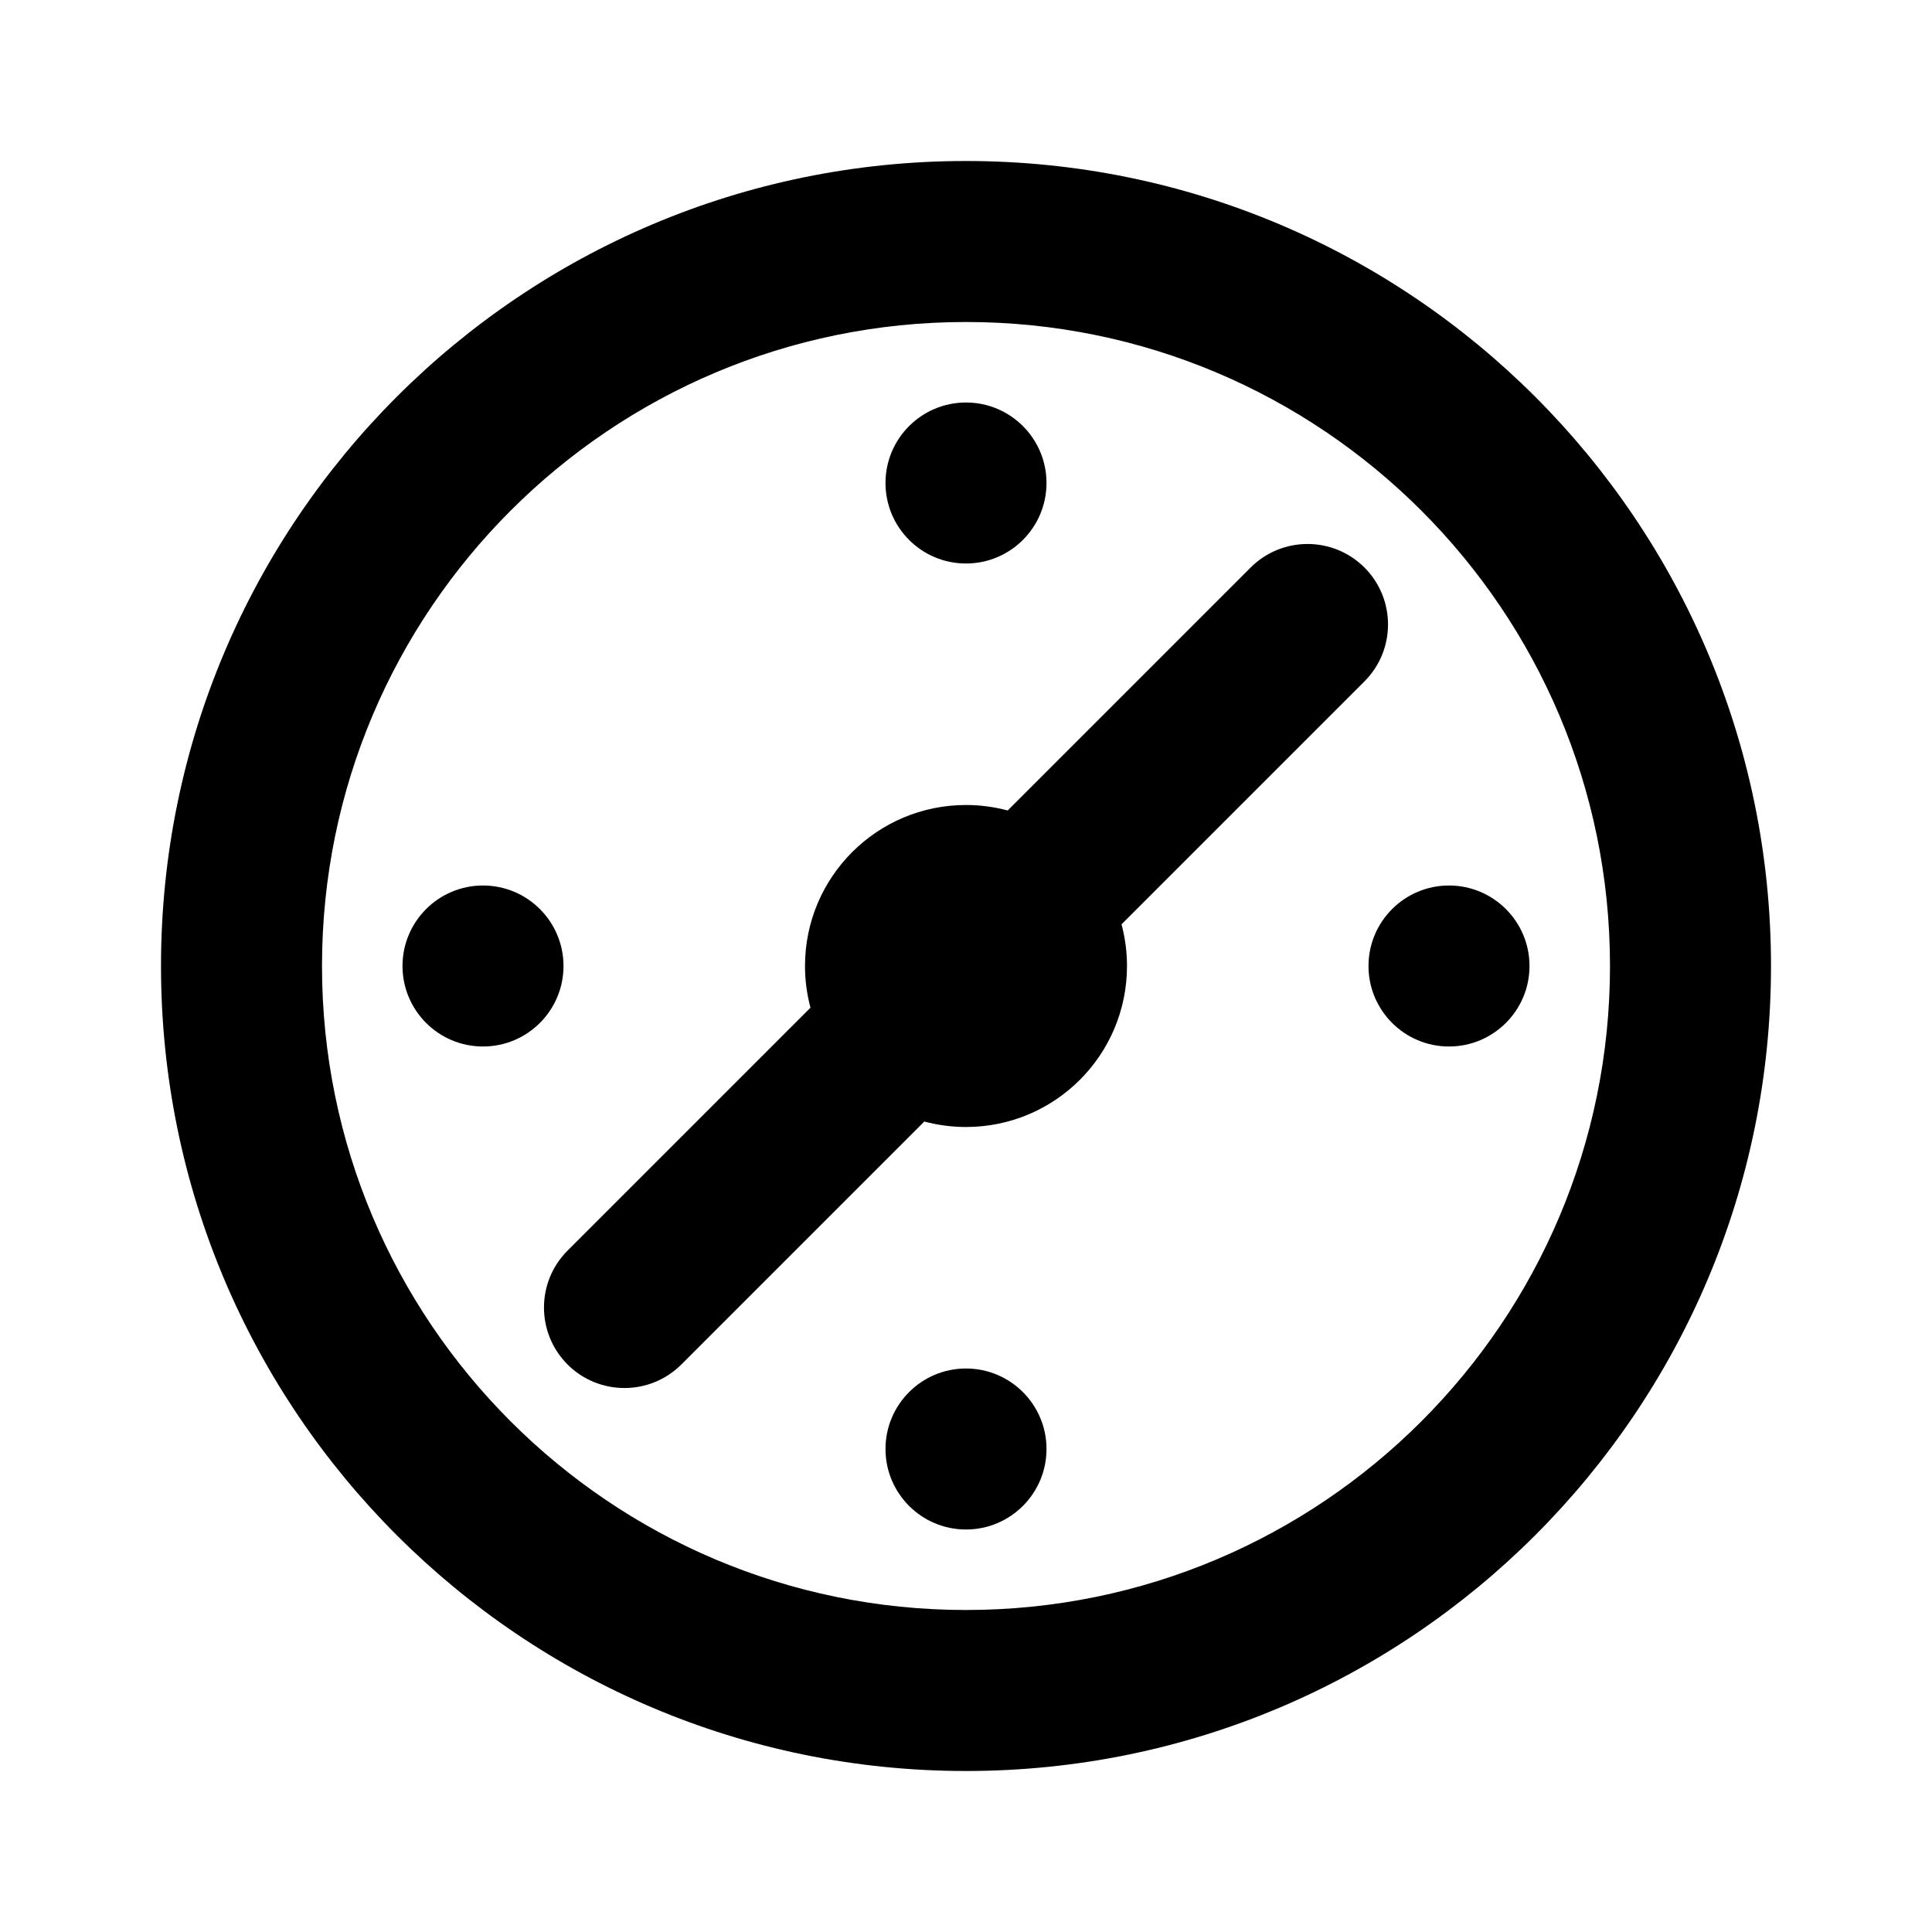
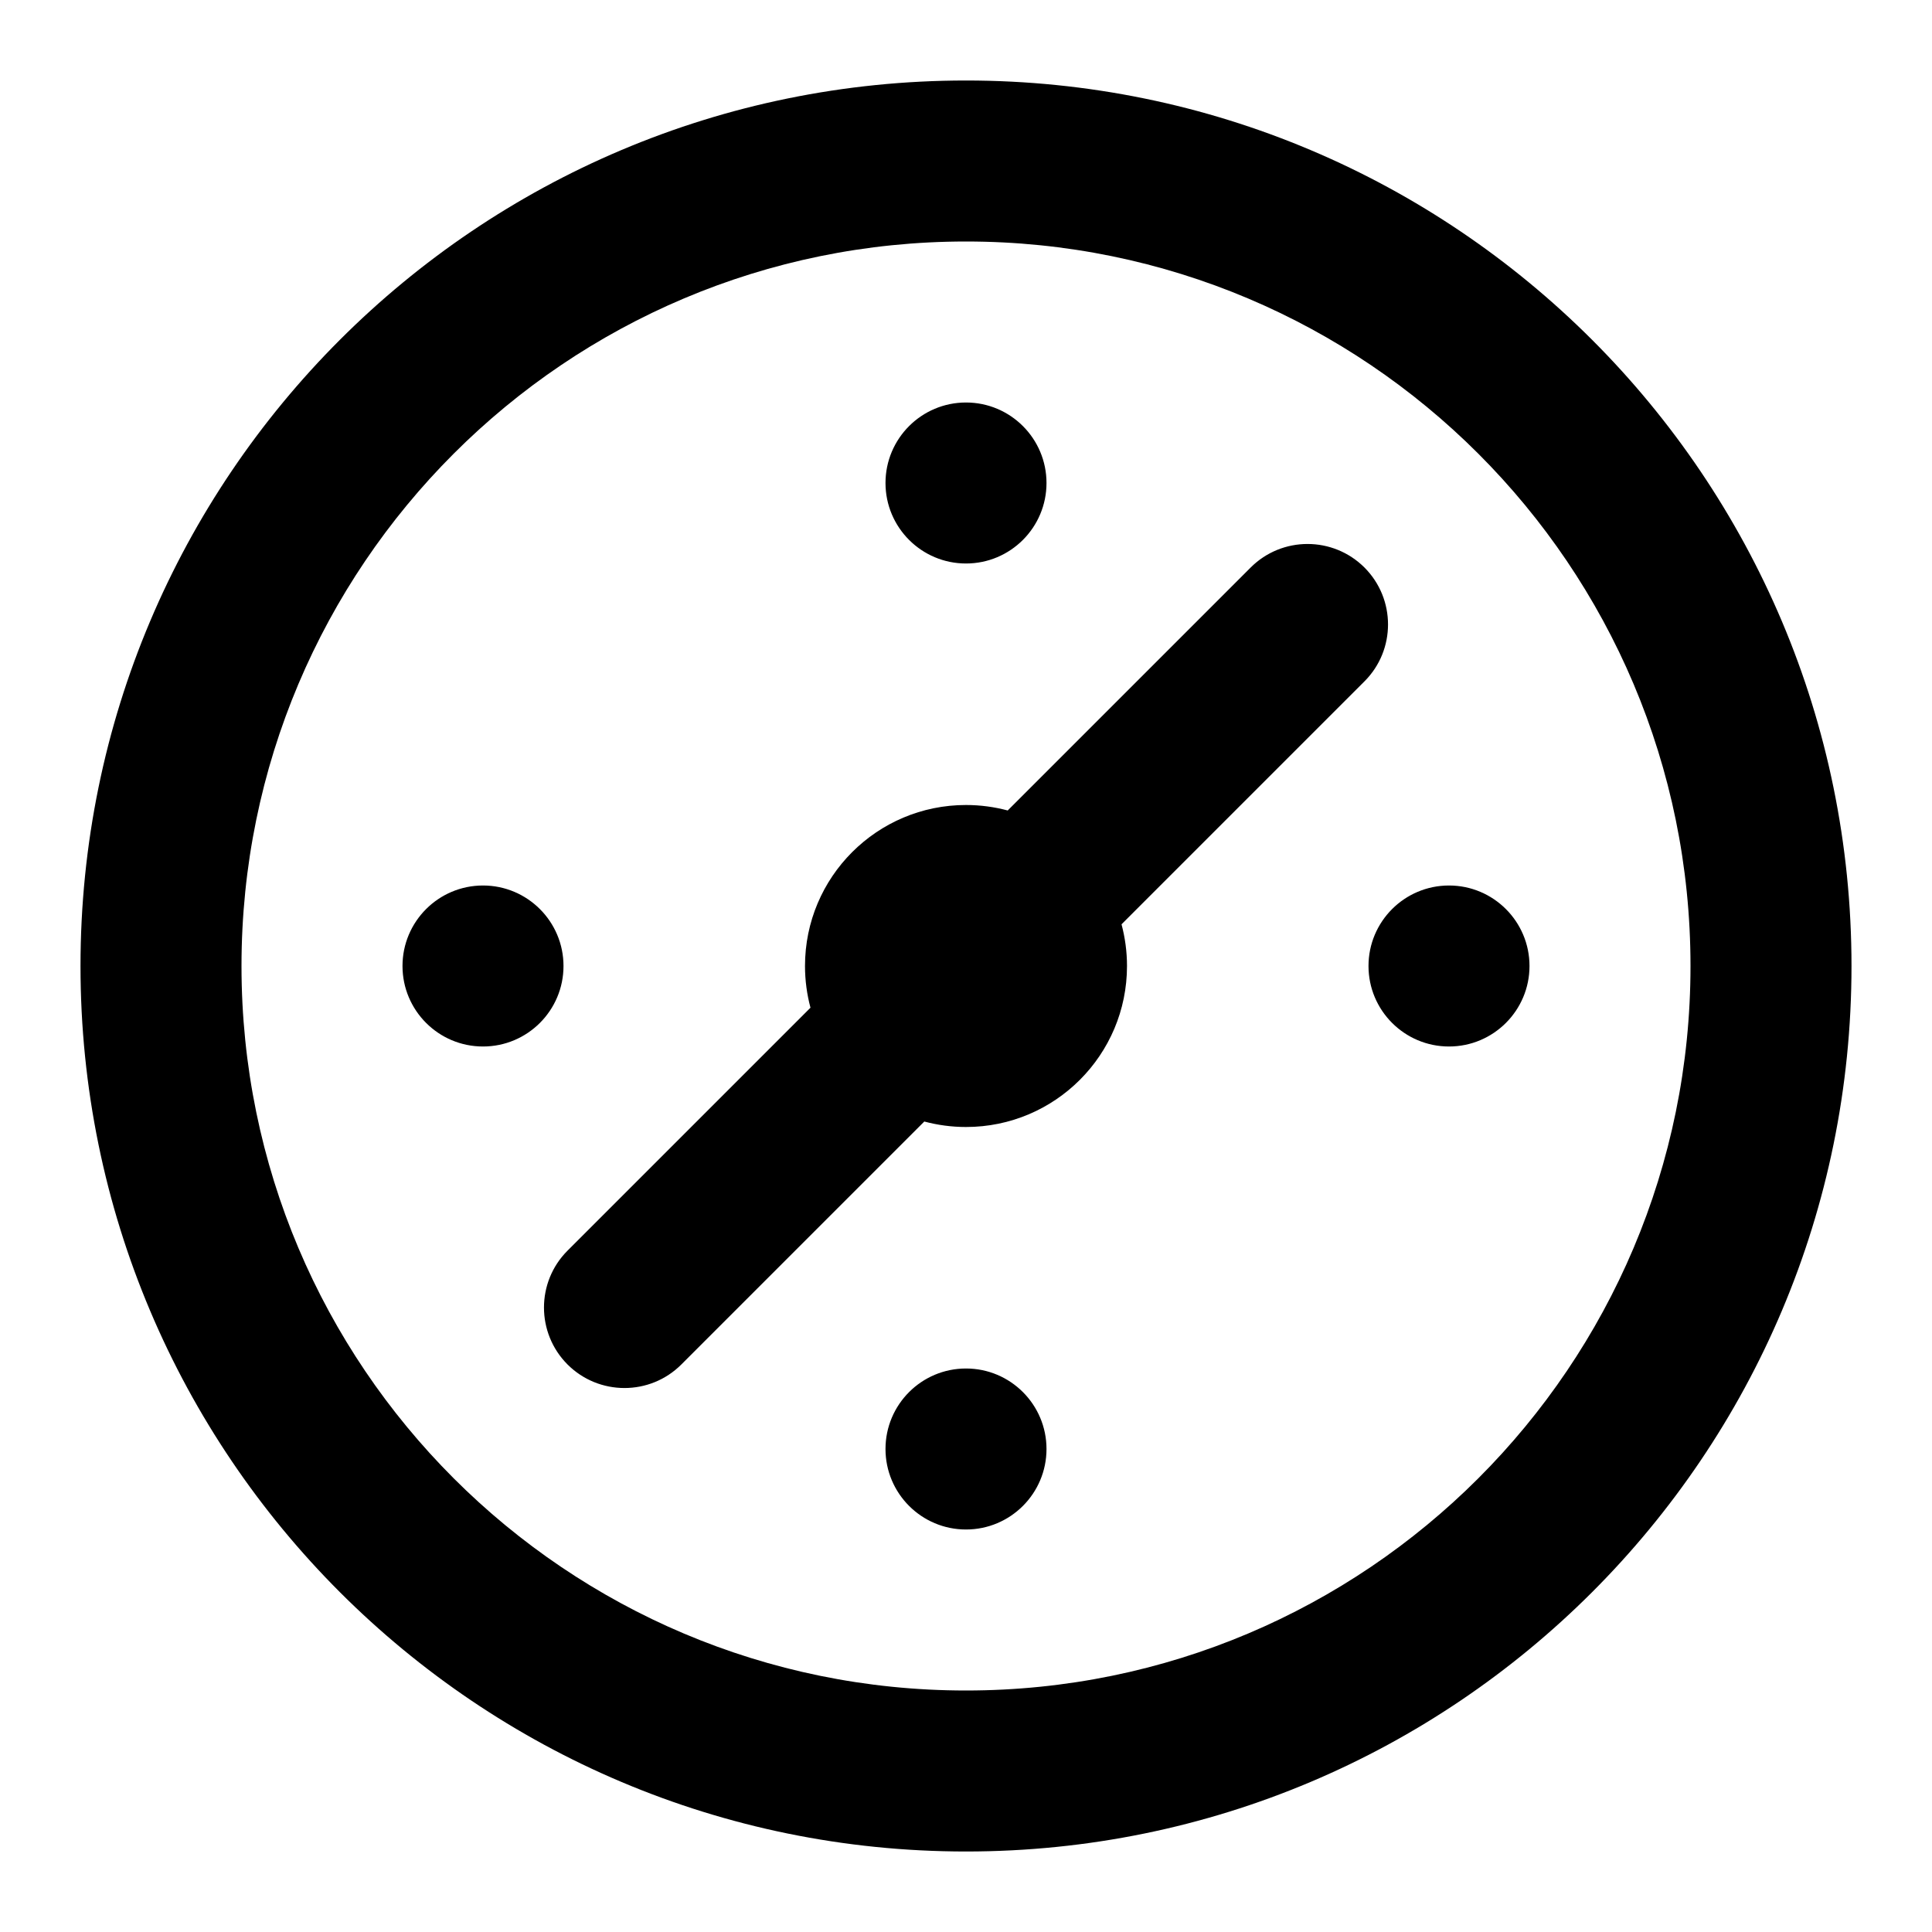
<svg xmlns="http://www.w3.org/2000/svg" width="24" height="24" viewBox="0 0 24 24" fill="none">
-   <path fill-rule="evenodd" clip-rule="evenodd" d="M12 4C7.582 4 4 7.582 4 12C4 16.418 7.582 20 12 20C16.418 20 20 16.418 20 12C20 7.582 16.418 4 12 4ZM2 12C2 6.477 6.477 2 12 2C17.523 2 22 6.477 22 12C22 17.523 17.523 22 12 22C6.477 22 2 17.523 2 12ZM16.95 7.05C17.34 7.441 17.34 8.074 16.95 8.464L13.932 11.482C13.976 11.647 14 11.821 14 12C14 13.105 13.105 14 12 14C11.821 14 11.647 13.976 11.482 13.932L8.464 16.95C8.074 17.34 7.441 17.34 7.05 16.95C6.66 16.559 6.66 15.926 7.05 15.536L10.068 12.518C10.024 12.353 10 12.179 10 12C10 10.895 10.895 10 12 10C12.179 10 12.353 10.024 12.518 10.068L15.536 7.05C15.926 6.66 16.559 6.66 16.95 7.05ZM7 12C7 12.552 6.552 13 6 13C5.448 13 5 12.552 5 12C5 11.448 5.448 11 6 11C6.552 11 7 11.448 7 12ZM18 13C18.552 13 19 12.552 19 12C19 11.448 18.552 11 18 11C17.448 11 17 11.448 17 12C17 12.552 17.448 13 18 13ZM13 18C13 18.552 12.552 19 12 19C11.448 19 11 18.552 11 18C11 17.448 11.448 17 12 17C12.552 17 13 17.448 13 18ZM12 7C12.552 7 13 6.552 13 6C13 5.448 12.552 5 12 5C11.448 5 11 5.448 11 6C11 6.552 11.448 7 12 7Z" fill="black" />
+   <path fill-rule="evenodd" clip-rule="evenodd" d="M12 3C7.029 3 3 7.029 3 12C3 16.971 7.029 21 12 21C16.971 21 21 16.971 21 12C21 7.029 16.971 3 12 3ZM1 12C1 5.925 5.925 1 12 1C18.075 1 23 5.925 23 12C23 18.075 18.075 23 12 23C5.925 23 1 18.075 1 12ZM16.95 7.05C17.34 7.441 17.34 8.074 16.95 8.464L13.932 11.482C13.976 11.647 14 11.821 14 12C14 13.105 13.105 14 12 14C11.821 14 11.647 13.976 11.482 13.932L8.464 16.95C8.074 17.34 7.441 17.34 7.05 16.95C6.66 16.559 6.66 15.926 7.05 15.536L10.068 12.518C10.024 12.353 10 12.179 10 12C10 10.895 10.895 10 12 10C12.179 10 12.353 10.024 12.518 10.068L15.536 7.05C15.926 6.66 16.559 6.66 16.95 7.05ZM7 12C7 12.552 6.552 13 6 13C5.448 13 5 12.552 5 12C5 11.448 5.448 11 6 11C6.552 11 7 11.448 7 12ZM18 13C18.552 13 19 12.552 19 12C19 11.448 18.552 11 18 11C17.448 11 17 11.448 17 12C17 12.552 17.448 13 18 13ZM13 18C13 18.552 12.552 19 12 19C11.448 19 11 18.552 11 18C11 17.448 11.448 17 12 17C12.552 17 13 17.448 13 18ZM12 7C12.552 7 13 6.552 13 6C13 5.448 12.552 5 12 5C11.448 5 11 5.448 11 6C11 6.552 11.448 7 12 7Z" fill="black" />
</svg>
